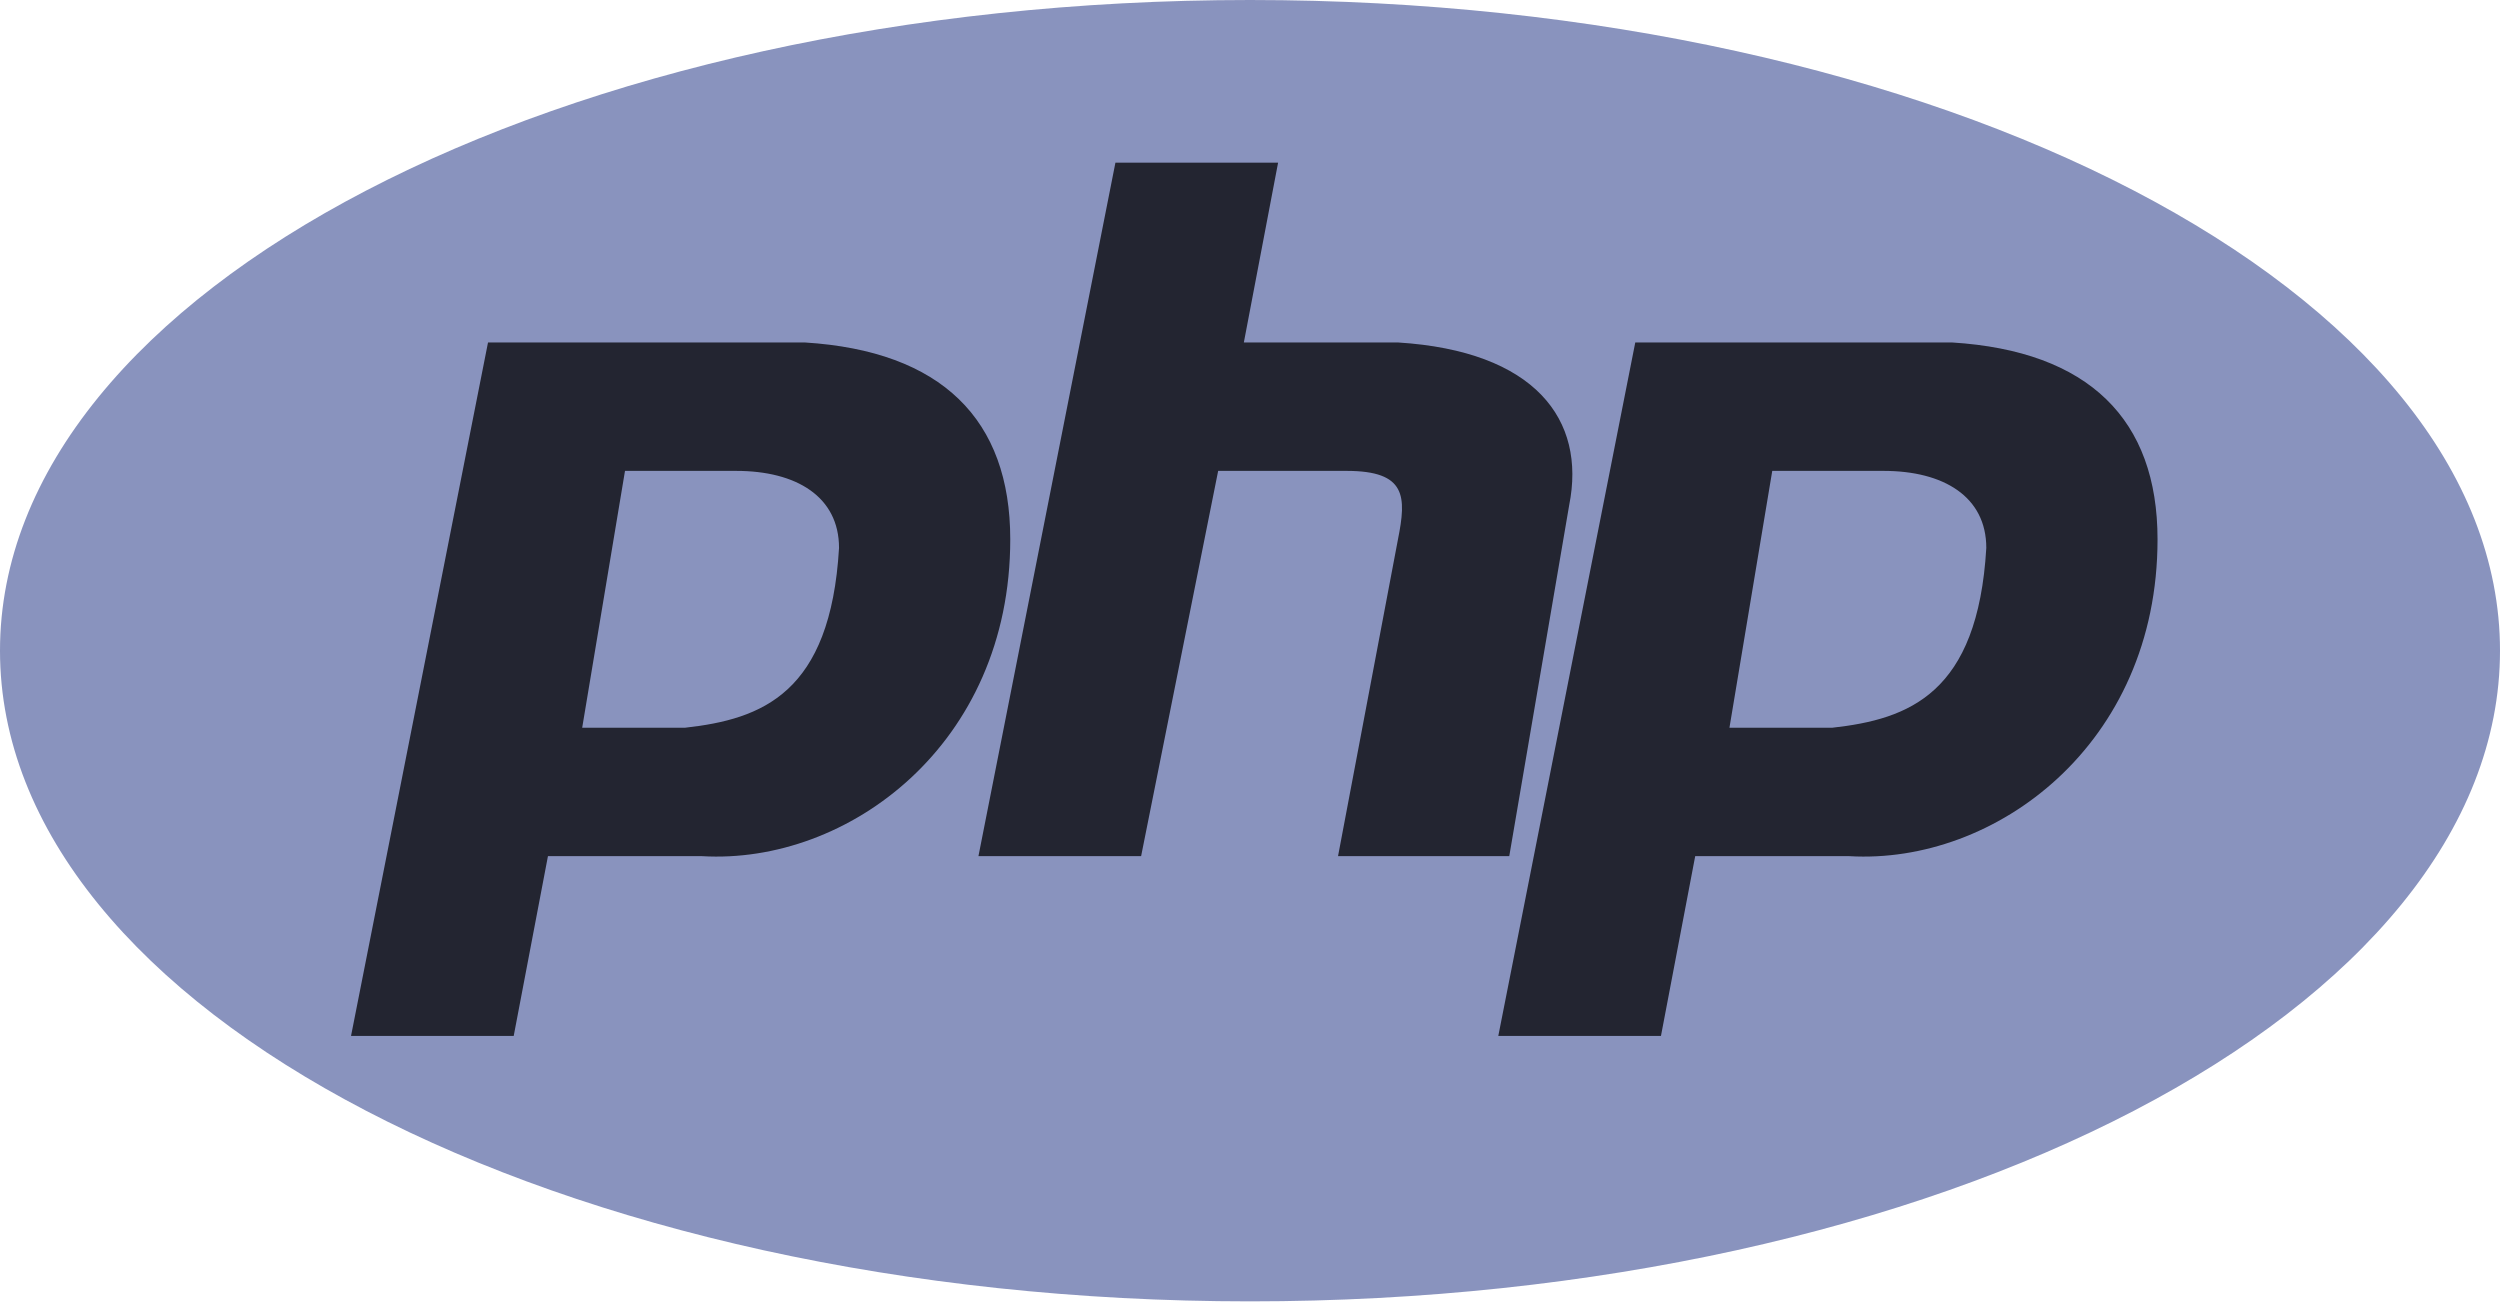
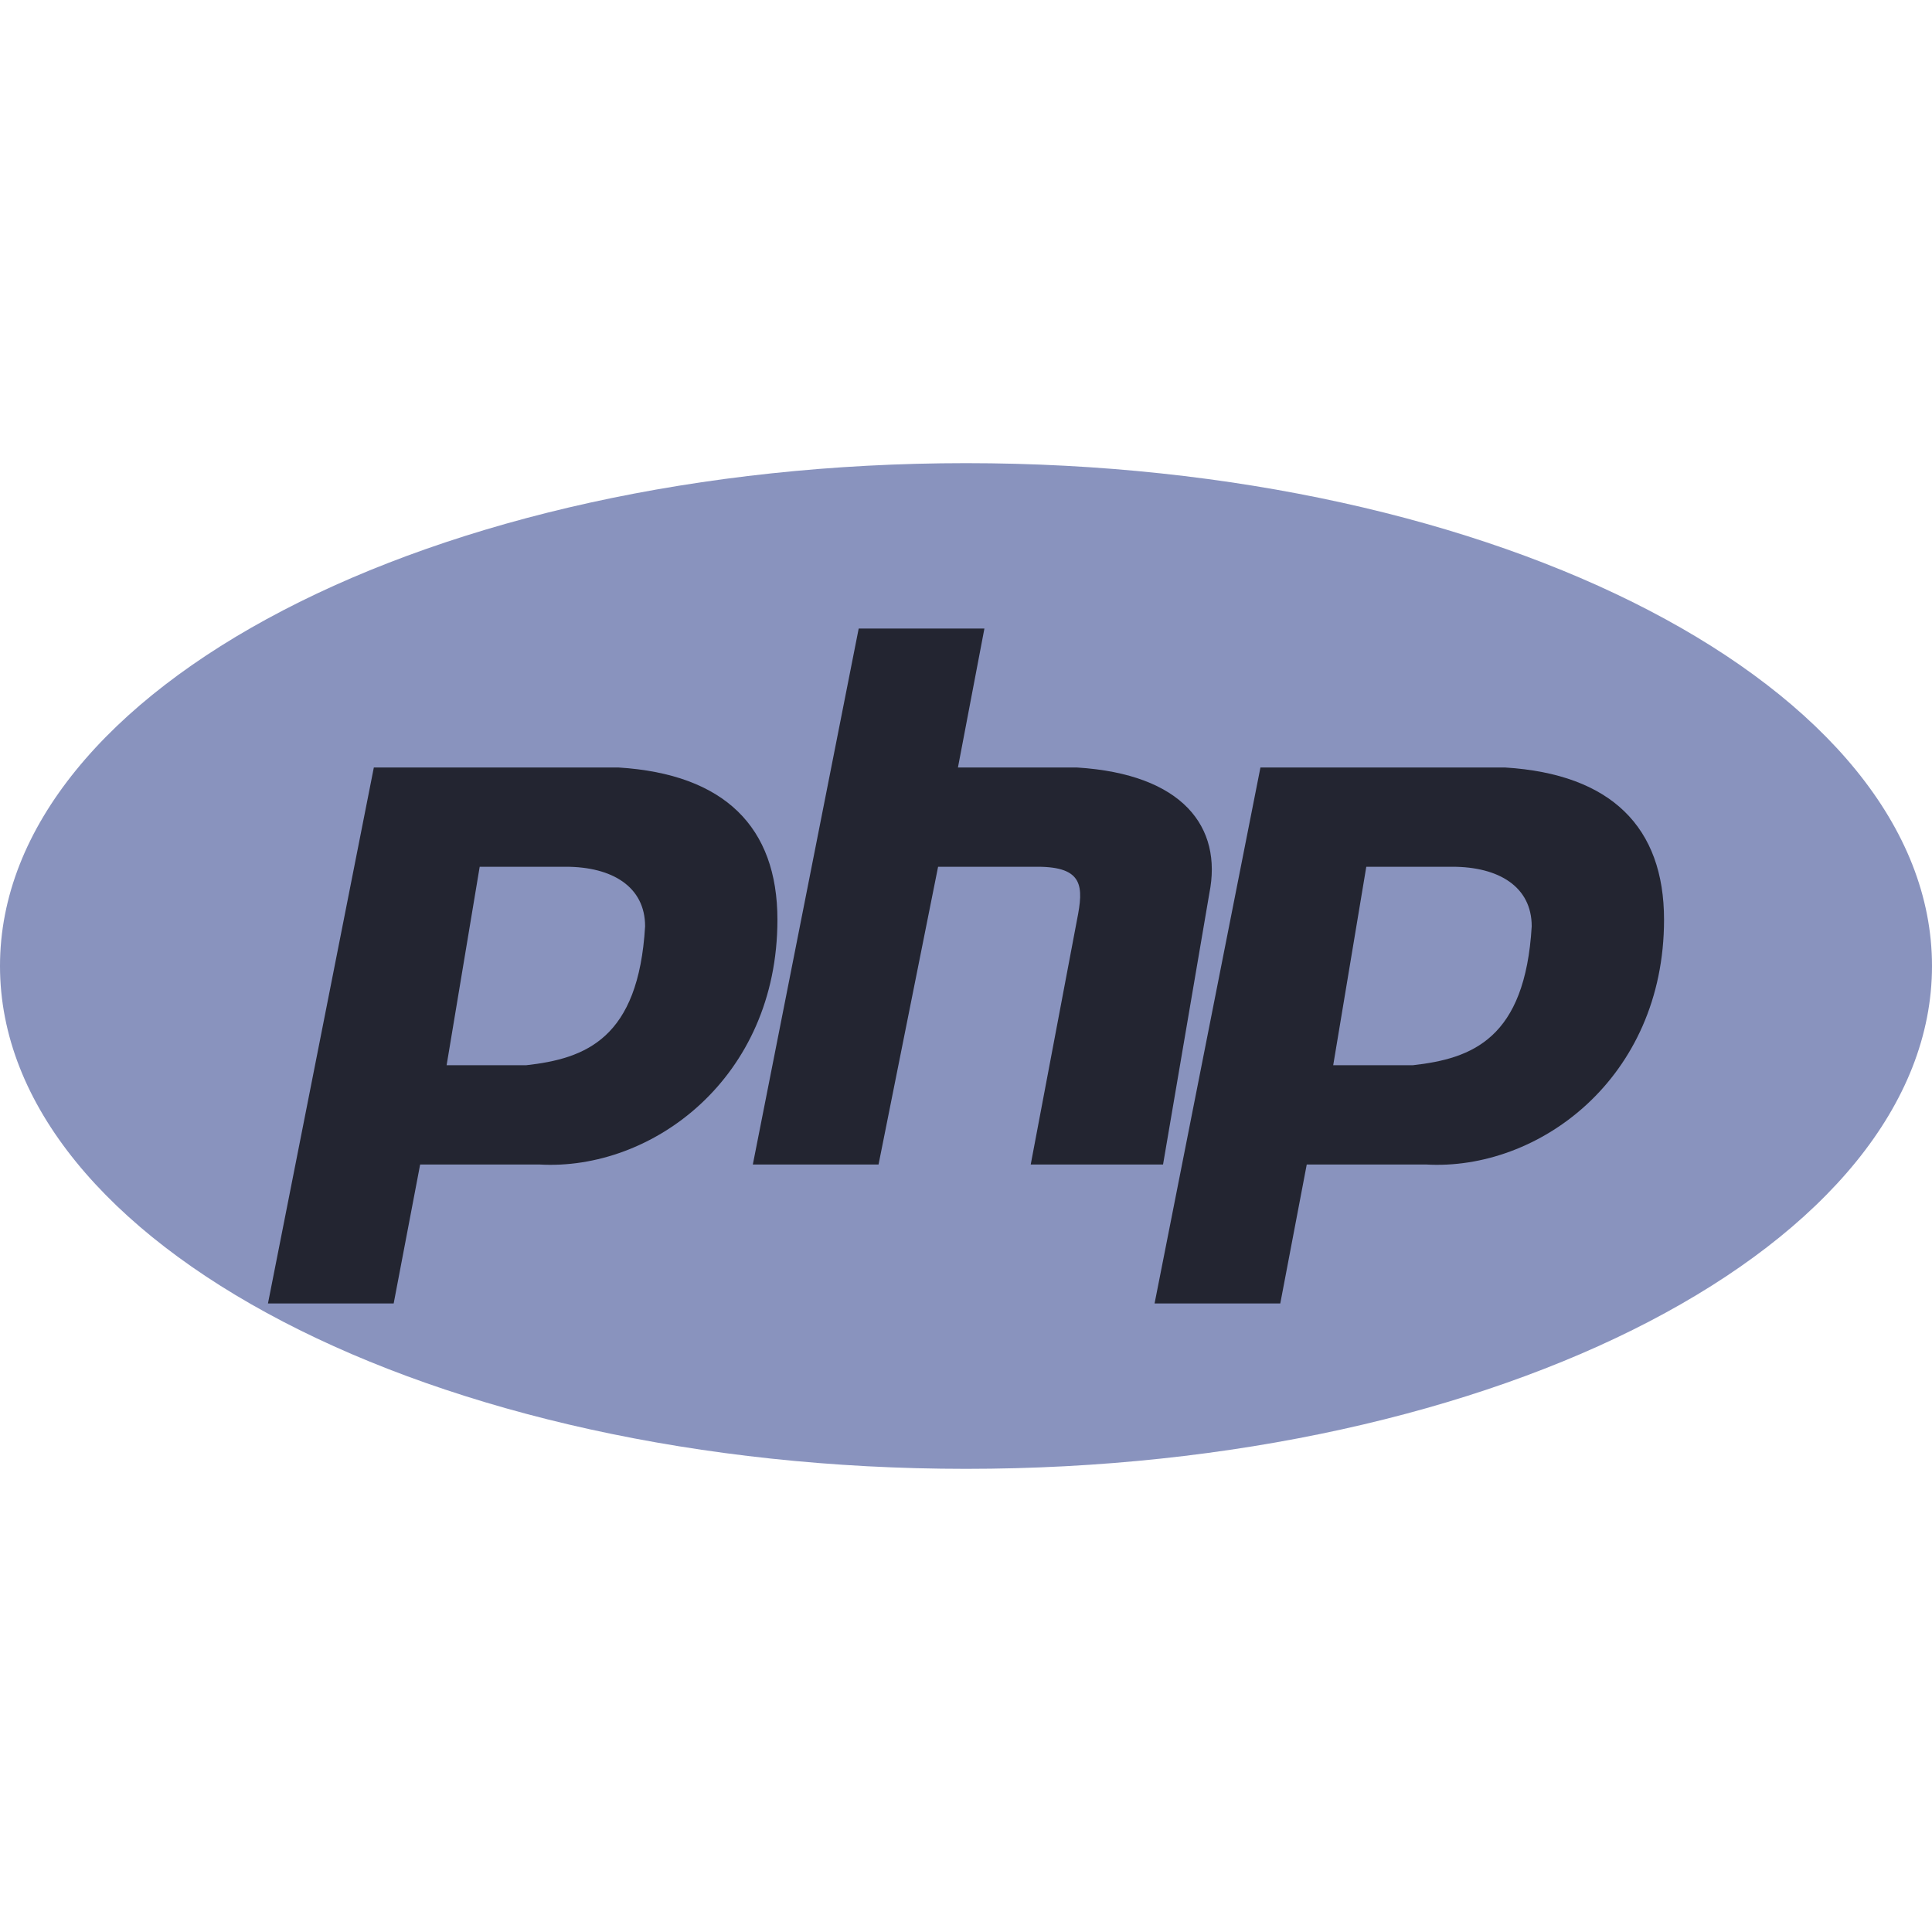
- <svg xmlns="http://www.w3.org/2000/svg" width="2500" height="1309" viewBox="0 0 256 134" preserveAspectRatio="xMinYMin meet">
-   <g fill-rule="evenodd">
-     <ellipse fill="#8993BE" cx="128" cy="66.63" rx="128" ry="66.63" />
-     <path d="M35.945 106.082l14.028-71.014H82.41c14.027.877 21.041 7.89 21.041 20.165 0 21.041-16.657 33.315-31.562 32.438H56.11l-3.507 18.411H35.945zm23.671-31.561L64 48.219h11.397c6.137 0 10.52 2.63 10.52 7.89-.876 14.905-7.89 17.535-15.78 18.412h-10.52zM100.192 87.671l14.027-71.013h16.658l-3.507 18.41h15.78c14.028.877 19.288 7.89 17.535 16.658l-6.137 35.945h-17.534l6.137-32.438c.876-4.384.876-7.014-5.26-7.014H124.74l-7.89 39.452h-16.658zM153.425 106.082l14.027-71.014h32.438c14.028.877 21.042 7.89 21.042 20.165 0 21.041-16.658 33.315-31.562 32.438h-15.781l-3.507 18.411h-16.657zm23.67-31.561l4.384-26.302h11.398c6.137 0 10.52 2.63 10.52 7.89-.876 14.905-7.89 17.535-15.78 18.412h-10.521z" fill="#232531" />
+ <svg xmlns="http://www.w3.org/2000/svg" width="2500" height="2500" viewBox="0 0 256 255.921" preserveAspectRatio="xMinYMin meet" version="1.1" id="svg8">
+   <defs id="defs12" />
+   <g fill-rule="evenodd" id="g6">
+     <ellipse fill="#8993be" cx="128" cy="128" rx="128" ry="66.63" id="ellipse2" />
+     <path d="m 35.507,172.712 14.028,-71.014 h 32.437 c 14.027,0.877 21.041,7.89 21.041,20.165 0,21.041 -16.657,33.315 -31.562,32.438 h -15.779 l -3.507,18.411 z m 23.671,-31.561 4.384,-26.302 h 11.397 c 6.137,0 10.52,2.63 10.52,7.89 -0.876,14.905 -7.89,17.535 -15.78,18.412 h -10.52 z m 40.576,13.15 14.027,-71.013 h 16.658 l -3.507,18.41 h 15.78 c 14.028,0.877 19.288,7.89 17.535,16.658 l -6.137,35.945 h -17.534 l 6.137,-32.438 c 0.876,-4.384 0.876,-7.014 -5.26,-7.014 h -13.151 l -7.89,39.452 z m 53.233,18.411 14.027,-71.014 h 32.438 c 14.028,0.877 21.042,7.89 21.042,20.165 0,21.041 -16.658,33.315 -31.562,32.438 h -15.781 l -3.507,18.411 z m 23.67,-31.561 4.384,-26.302 h 11.398 c 6.137,0 10.52,2.63 10.52,7.89 -0.876,14.905 -7.89,17.535 -15.78,18.412 h -10.521 z" fill="#232531" id="path4" />
  </g>
</svg>
